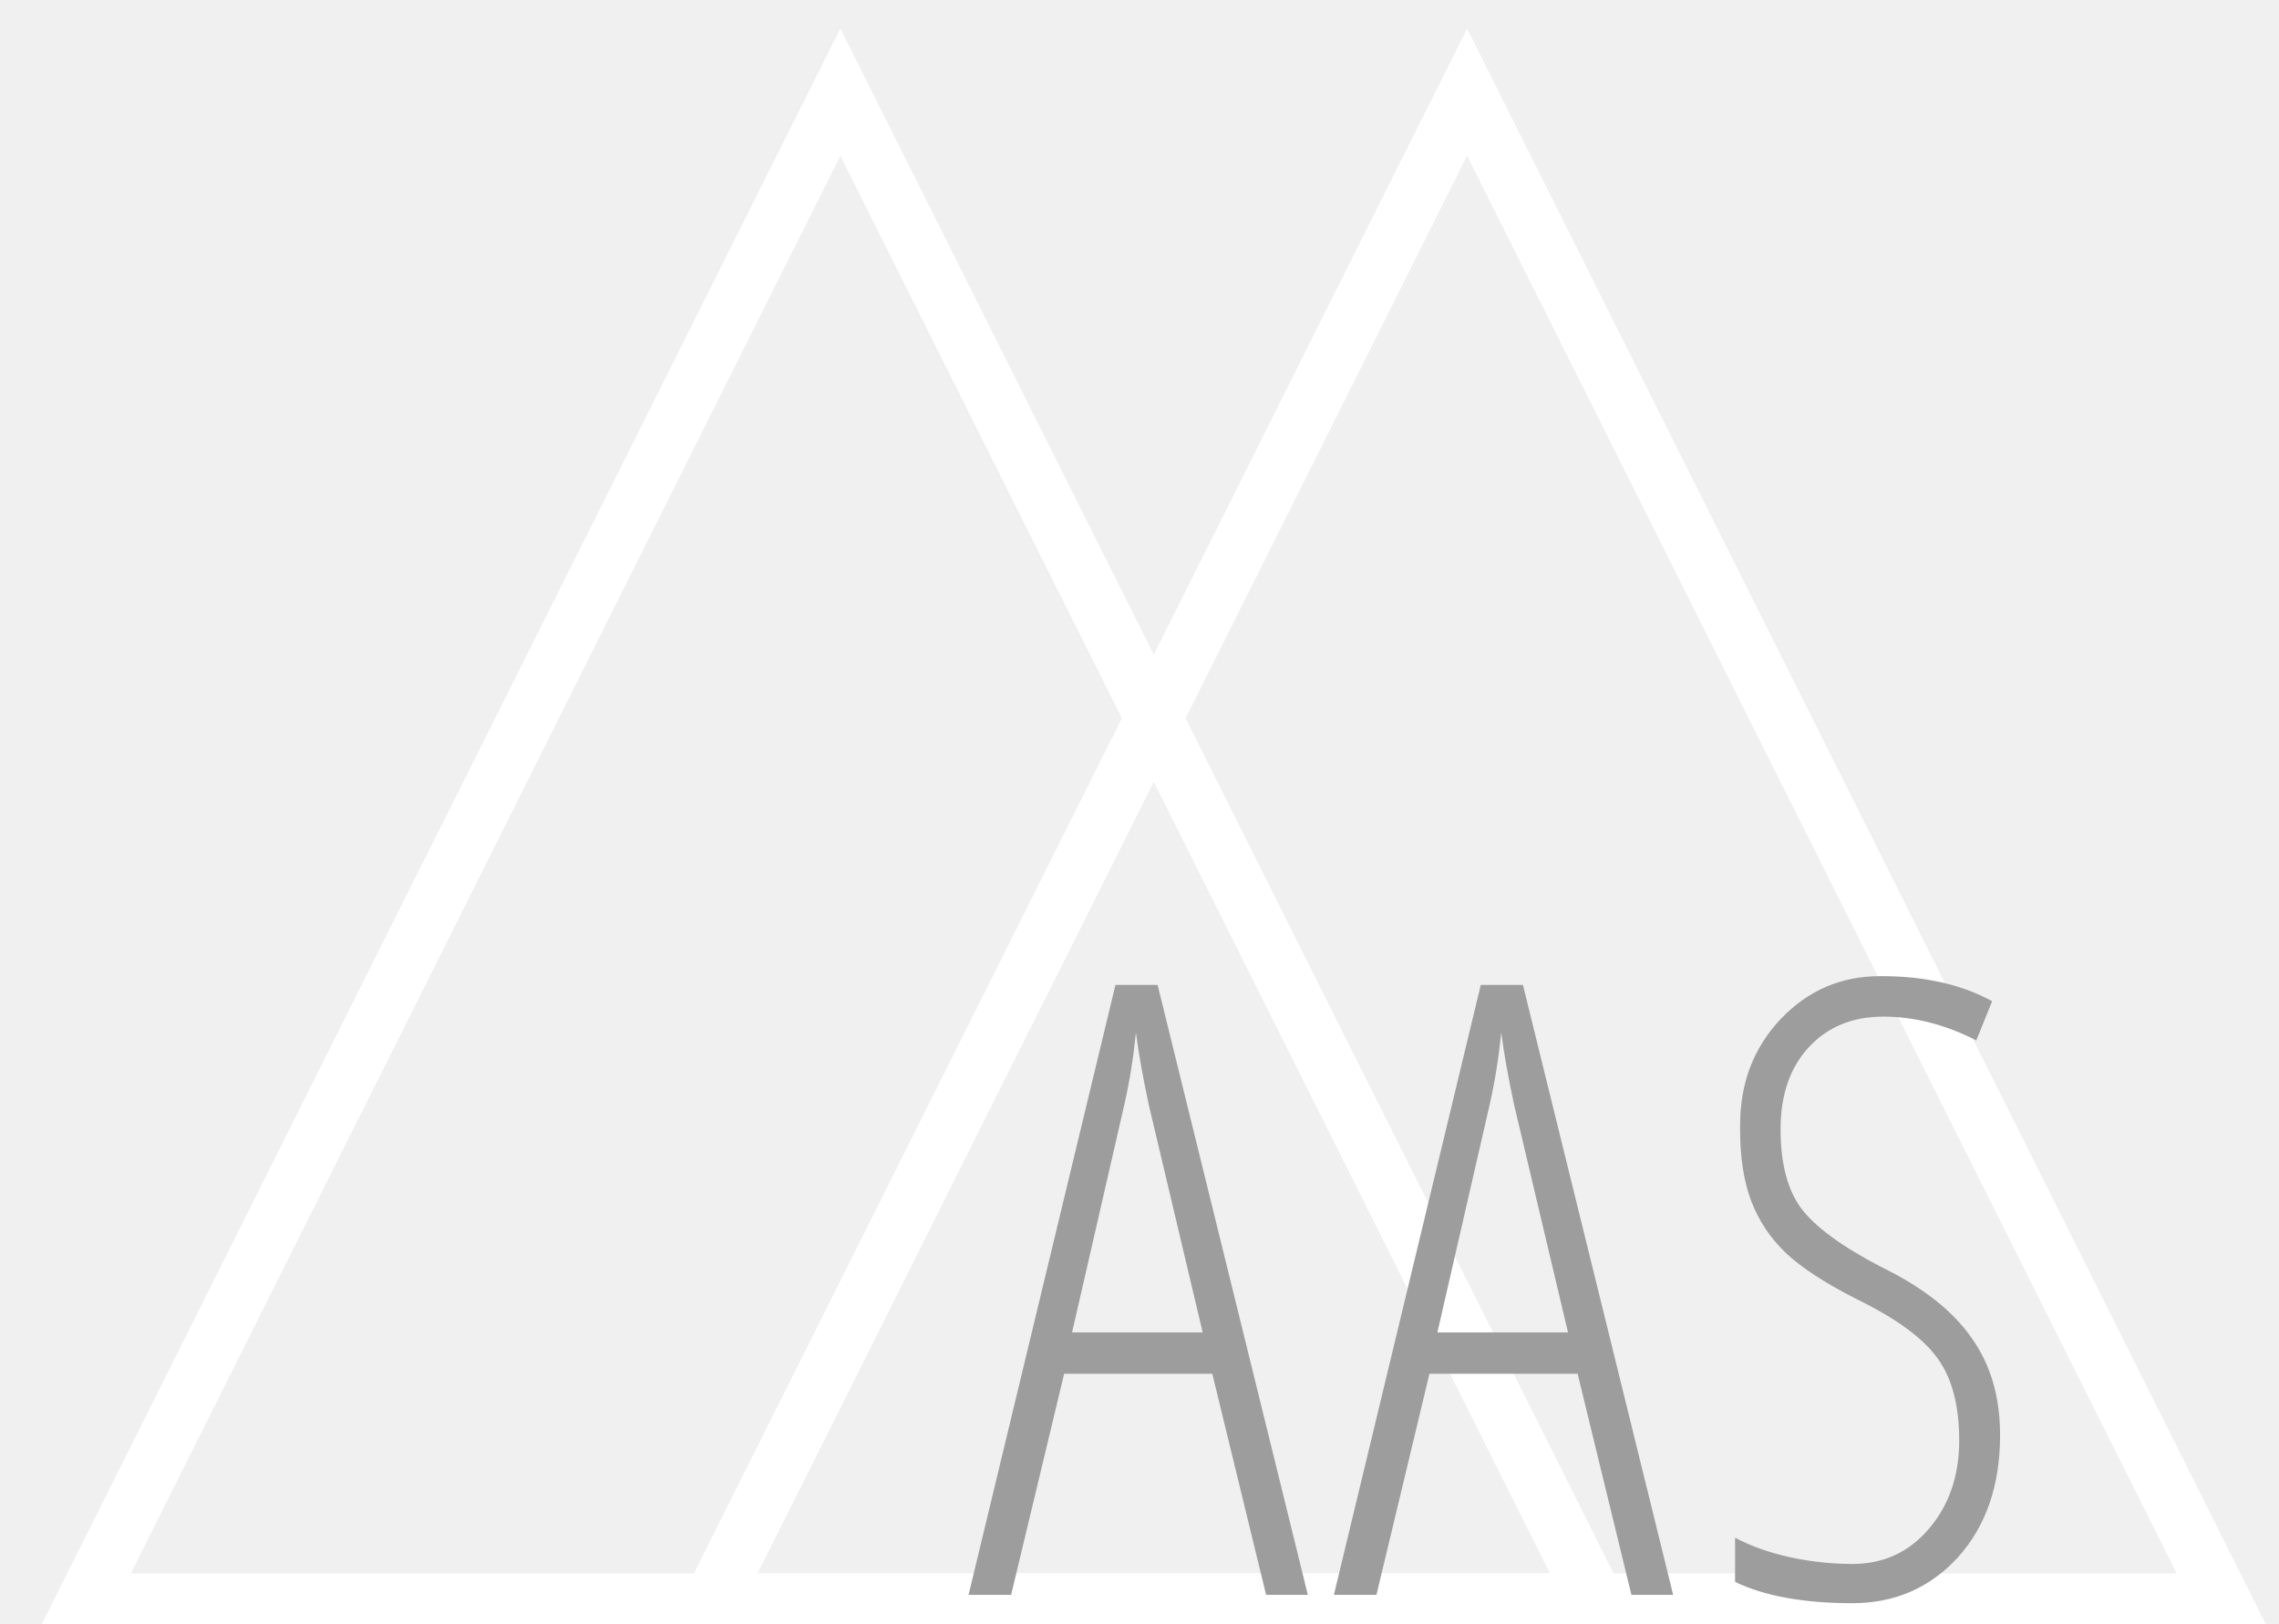
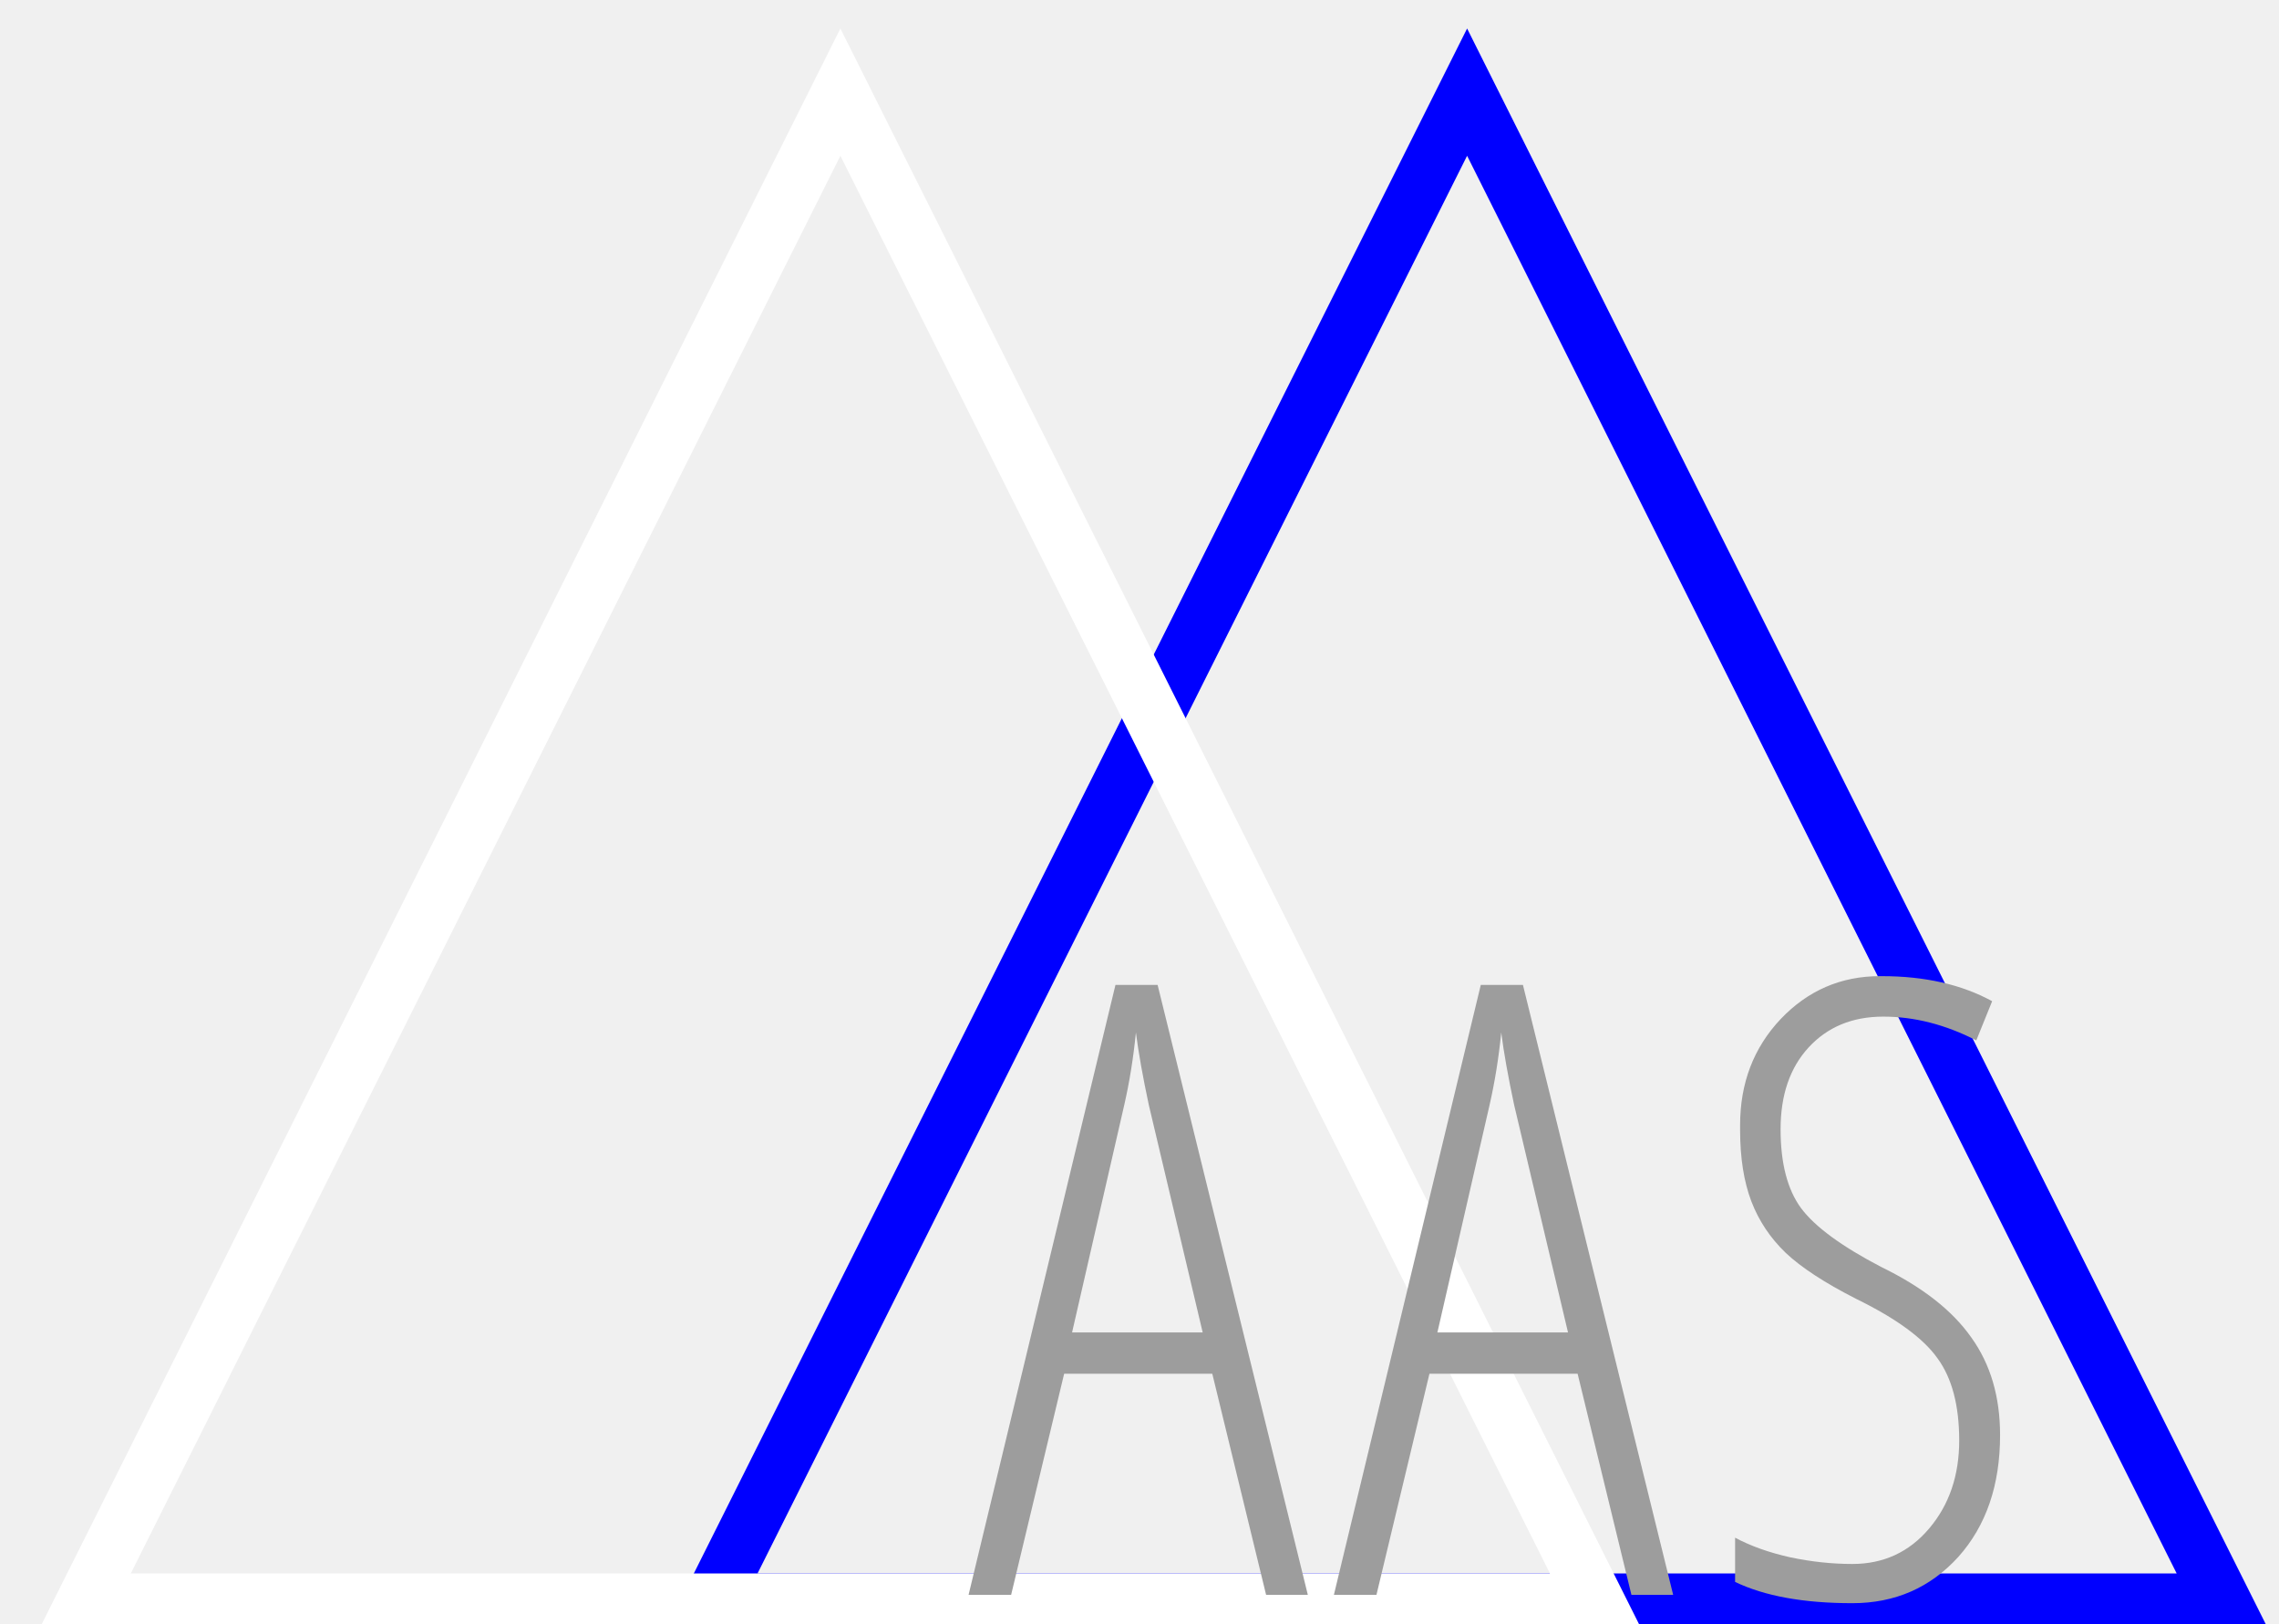
<svg xmlns="http://www.w3.org/2000/svg" width="80" height="57" viewBox="0 0 80 57" fill="none">
-   <path d="M24.973 56.25L51.5 3.235L78.027 56.25H24.973Z" stroke="white" stroke-width="2" />
+   <path d="M24.973 56.25L51.5 3.235L78.027 56.25H24.973Z" stroke="blue" stroke-width="2" />
  <path d="M2.973 56.25L29.5 3.235L56.027 56.25H2.973Z" stroke="white" stroke-width="2" />
  <path d="M45.909 56H44.444L42.555 48.236H37.355L35.494 56H34L39.156 34.584H40.636L45.909 56ZM42.218 46.786L40.328 38.803C40.113 37.797 39.962 36.947 39.874 36.254C39.786 37.143 39.649 37.992 39.464 38.803L37.633 46.786H42.218ZM58.733 56H57.268L55.379 48.236H50.178L48.318 56H46.824L51.98 34.584H53.46L58.733 56ZM55.042 46.786L53.152 38.803C52.937 37.797 52.786 36.947 52.698 36.254C52.61 37.143 52.473 37.992 52.288 38.803L50.457 46.786H55.042ZM65.024 54.916C66.117 54.916 67.016 54.501 67.719 53.671C68.422 52.841 68.774 51.81 68.774 50.58C68.774 49.35 68.52 48.388 68.012 47.694C67.514 46.991 66.567 46.298 65.17 45.614C64.057 45.048 63.227 44.506 62.68 43.988C62.143 43.471 61.742 42.87 61.479 42.187C61.215 41.493 61.083 40.658 61.083 39.682C61.083 39.623 61.083 39.565 61.083 39.506C61.083 38.031 61.557 36.791 62.504 35.785C63.461 34.779 64.623 34.276 65.99 34.276C66.01 34.276 66.034 34.276 66.064 34.276C67.568 34.276 68.857 34.569 69.931 35.155L69.374 36.532C68.29 35.976 67.201 35.697 66.108 35.697C65.024 35.697 64.15 36.059 63.486 36.781C62.831 37.494 62.504 38.451 62.504 39.652C62.504 40.844 62.743 41.767 63.222 42.421C63.71 43.075 64.648 43.764 66.034 44.486C67.48 45.19 68.534 46.015 69.198 46.962C69.872 47.899 70.209 49.042 70.209 50.39C70.209 52.148 69.721 53.573 68.744 54.667C67.758 55.751 66.518 56.293 65.024 56.293C63.315 56.293 61.943 56.044 60.907 55.546V53.993C61.454 54.286 62.099 54.516 62.841 54.682C63.583 54.838 64.311 54.916 65.024 54.916Z" fill="#9D9D9D" />
</svg>
